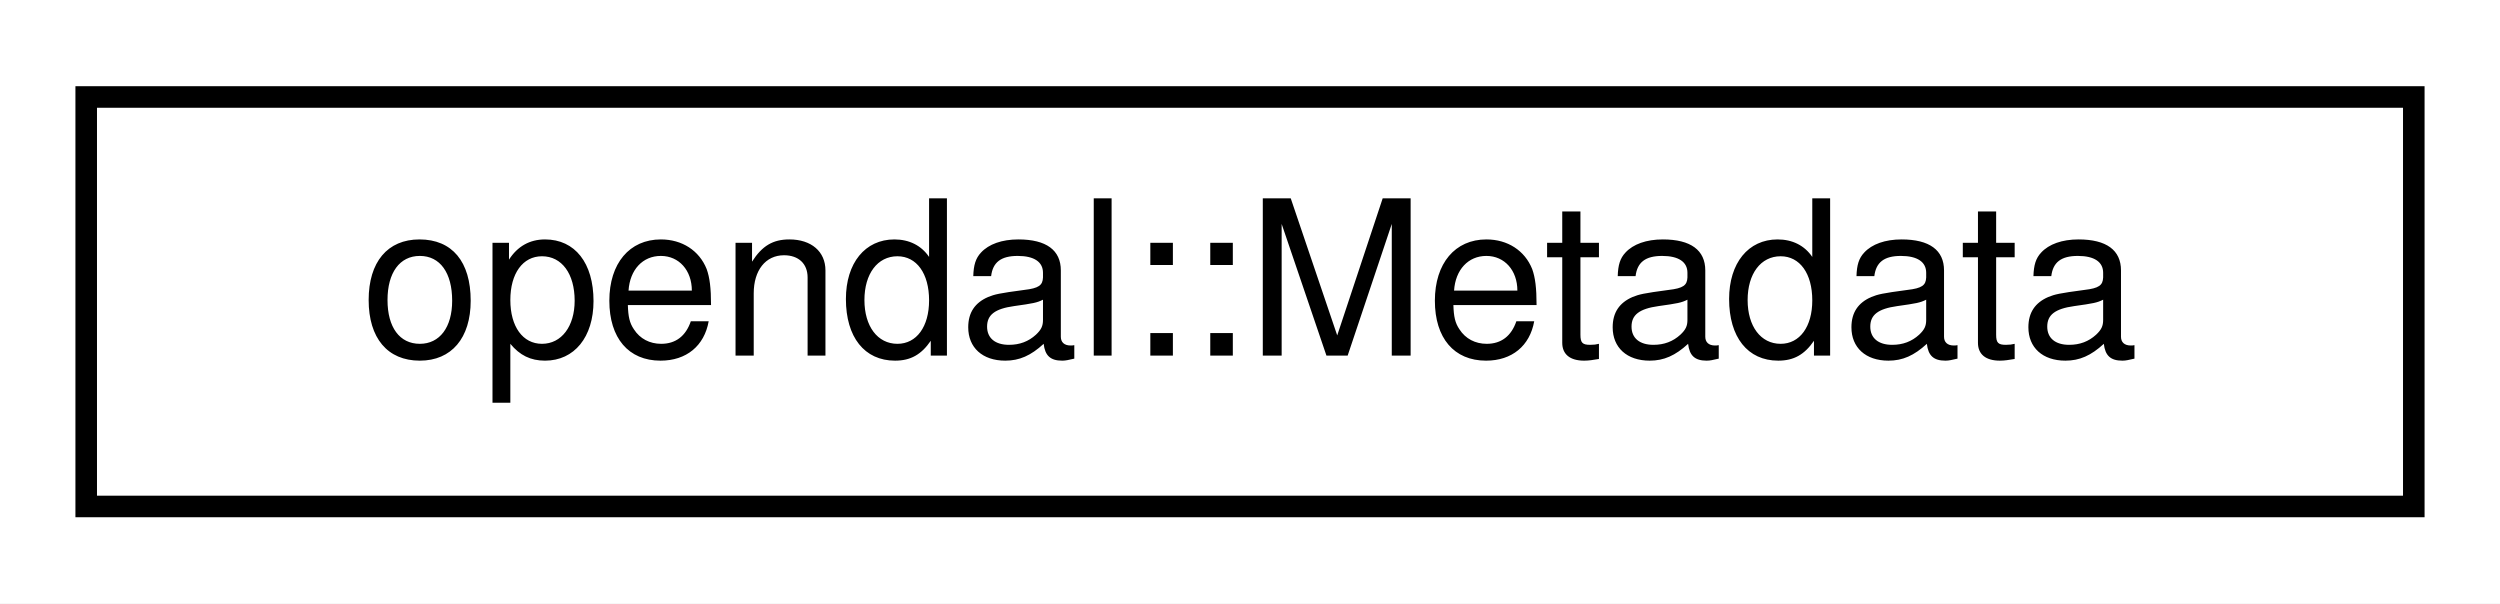
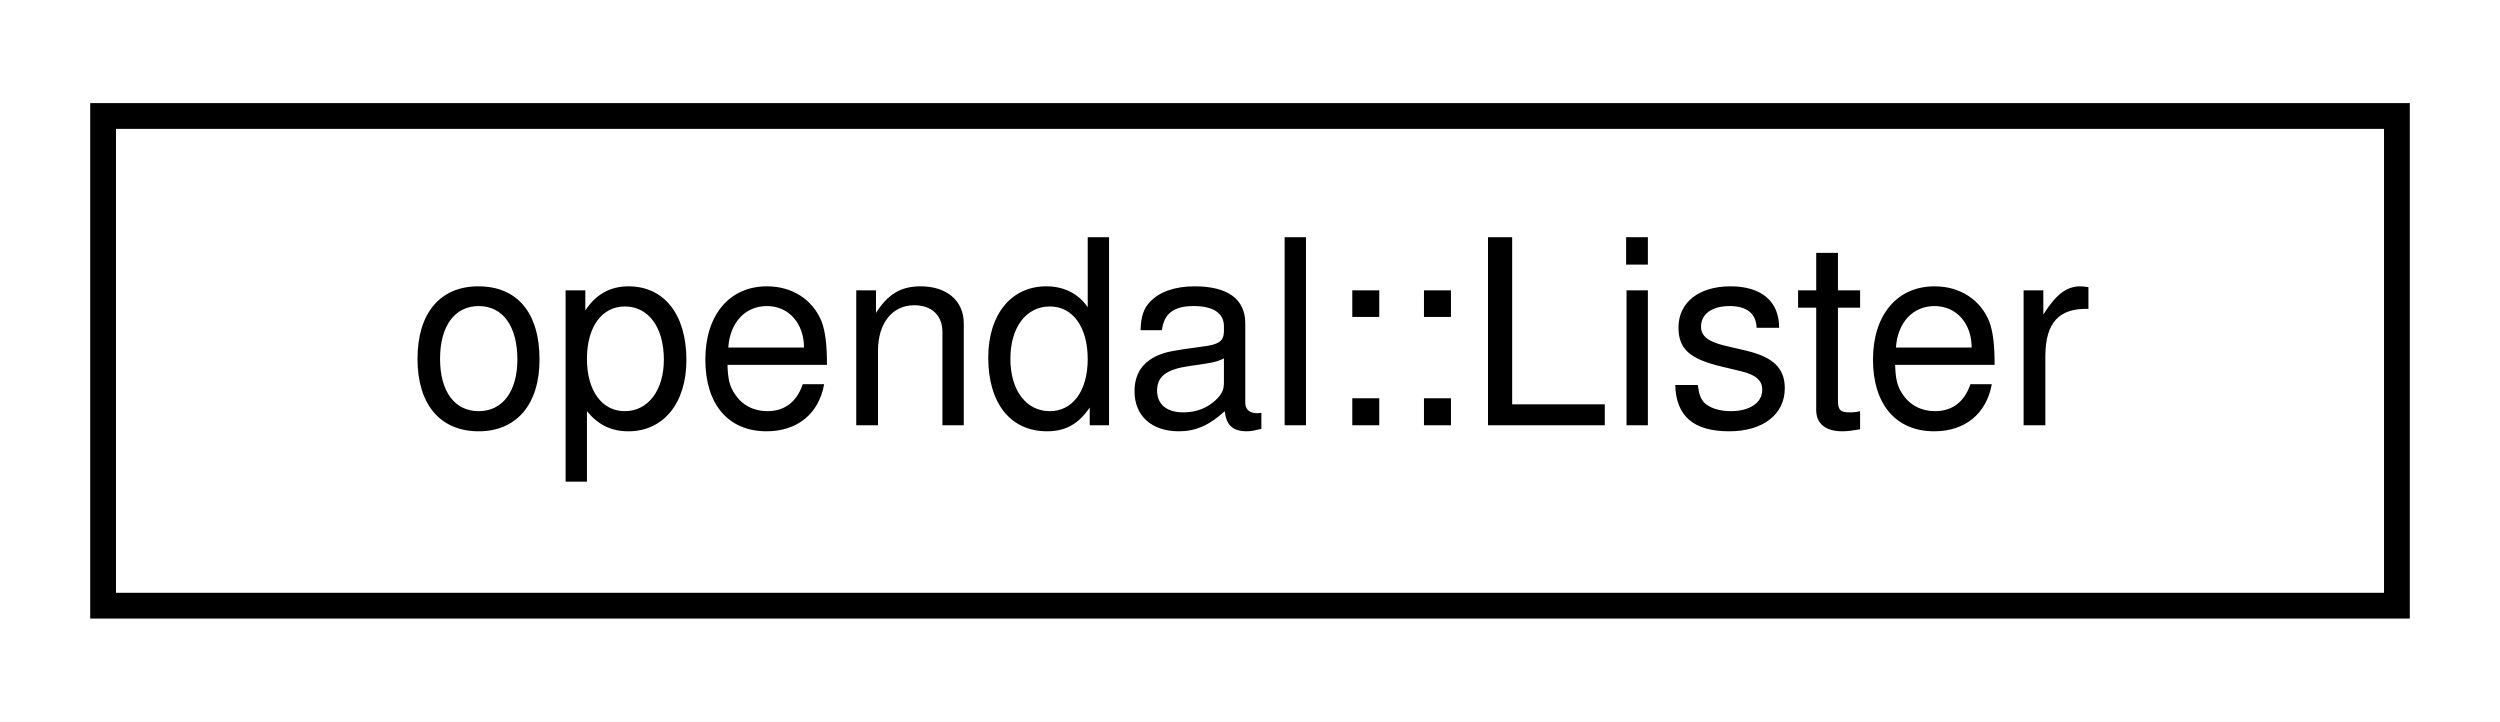
- <svg xmlns="http://www.w3.org/2000/svg" xmlns:xlink="http://www.w3.org/1999/xlink" width="116pt" height="28pt" viewBox="0.00 0.00 116.00 28.00">
+ <svg xmlns="http://www.w3.org/2000/svg" xmlns:xlink="http://www.w3.org/1999/xlink" width="97pt" height="28pt" viewBox="0.00 0.00 97.00 28.00">
  <g id="graph0" class="graph" transform="scale(1 1) rotate(0) translate(4 24)">
-     <polygon fill="white" stroke="transparent" points="-4,4 -4,-24 112,-24 112,4 -4,4" />
+     <polygon fill="white" stroke="transparent" points="-4,4 -4,-24 93,-24 93,4 -4,4" />
    <g id="node1" class="node">
      <g id="a_node1">
-         <a xlink:href="structopendal_1_1Metadata.html" target="_top" xlink:title="The metadata of a file or directory.">
-           <polygon fill="white" stroke="black" points="0,-0.5 0,-19.5 108,-19.5 108,-0.5 0,-0.5" />
-           <text text-anchor="middle" x="54" y="-7.5" font-family="Helvetica,sans-Serif" font-size="10.00">opendal::Metadata</text>
+         <a xlink:href="classopendal_1_1Lister.html" target="_top" xlink:title="Lister is designed to list the entries of a directory.">
+           <polygon fill="white" stroke="black" points="0,-0.5 0,-19.5 89,-19.5 89,-0.5 0,-0.5" />
+           <text text-anchor="middle" x="44.5" y="-7.5" font-family="Helvetica,sans-Serif" font-size="10.00">opendal::Lister</text>
        </a>
      </g>
    </g>
  </g>
</svg>
